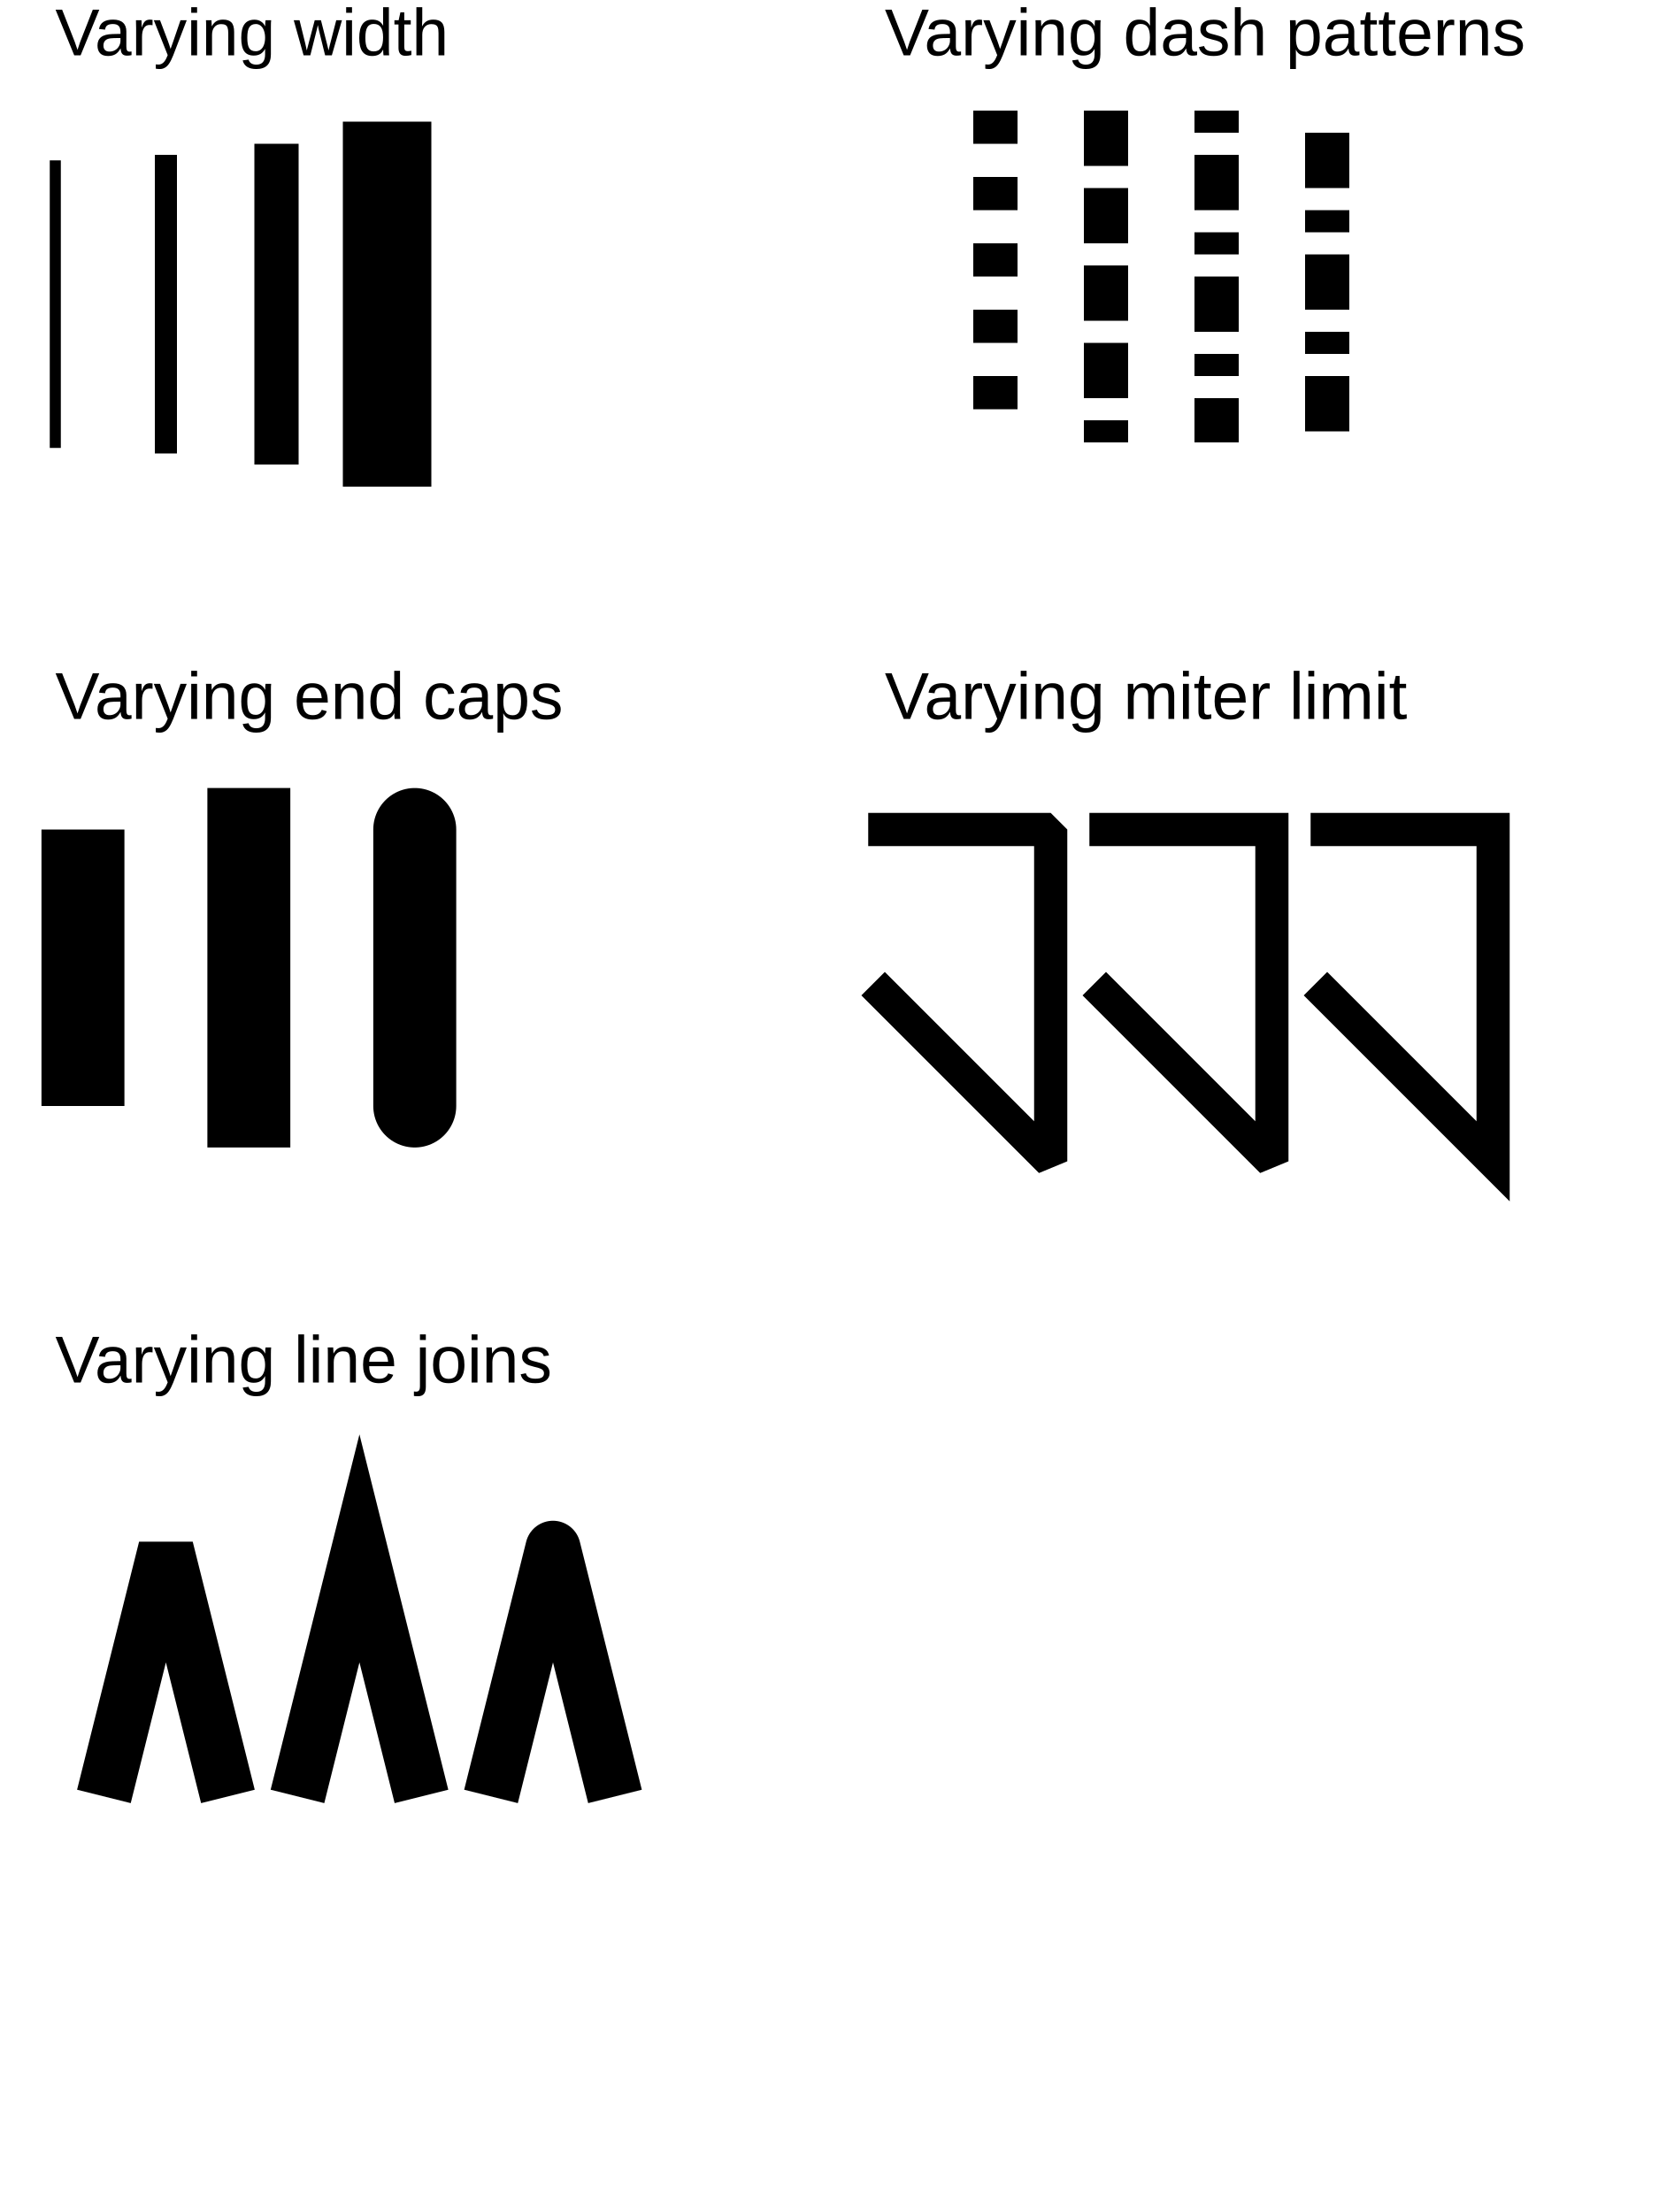
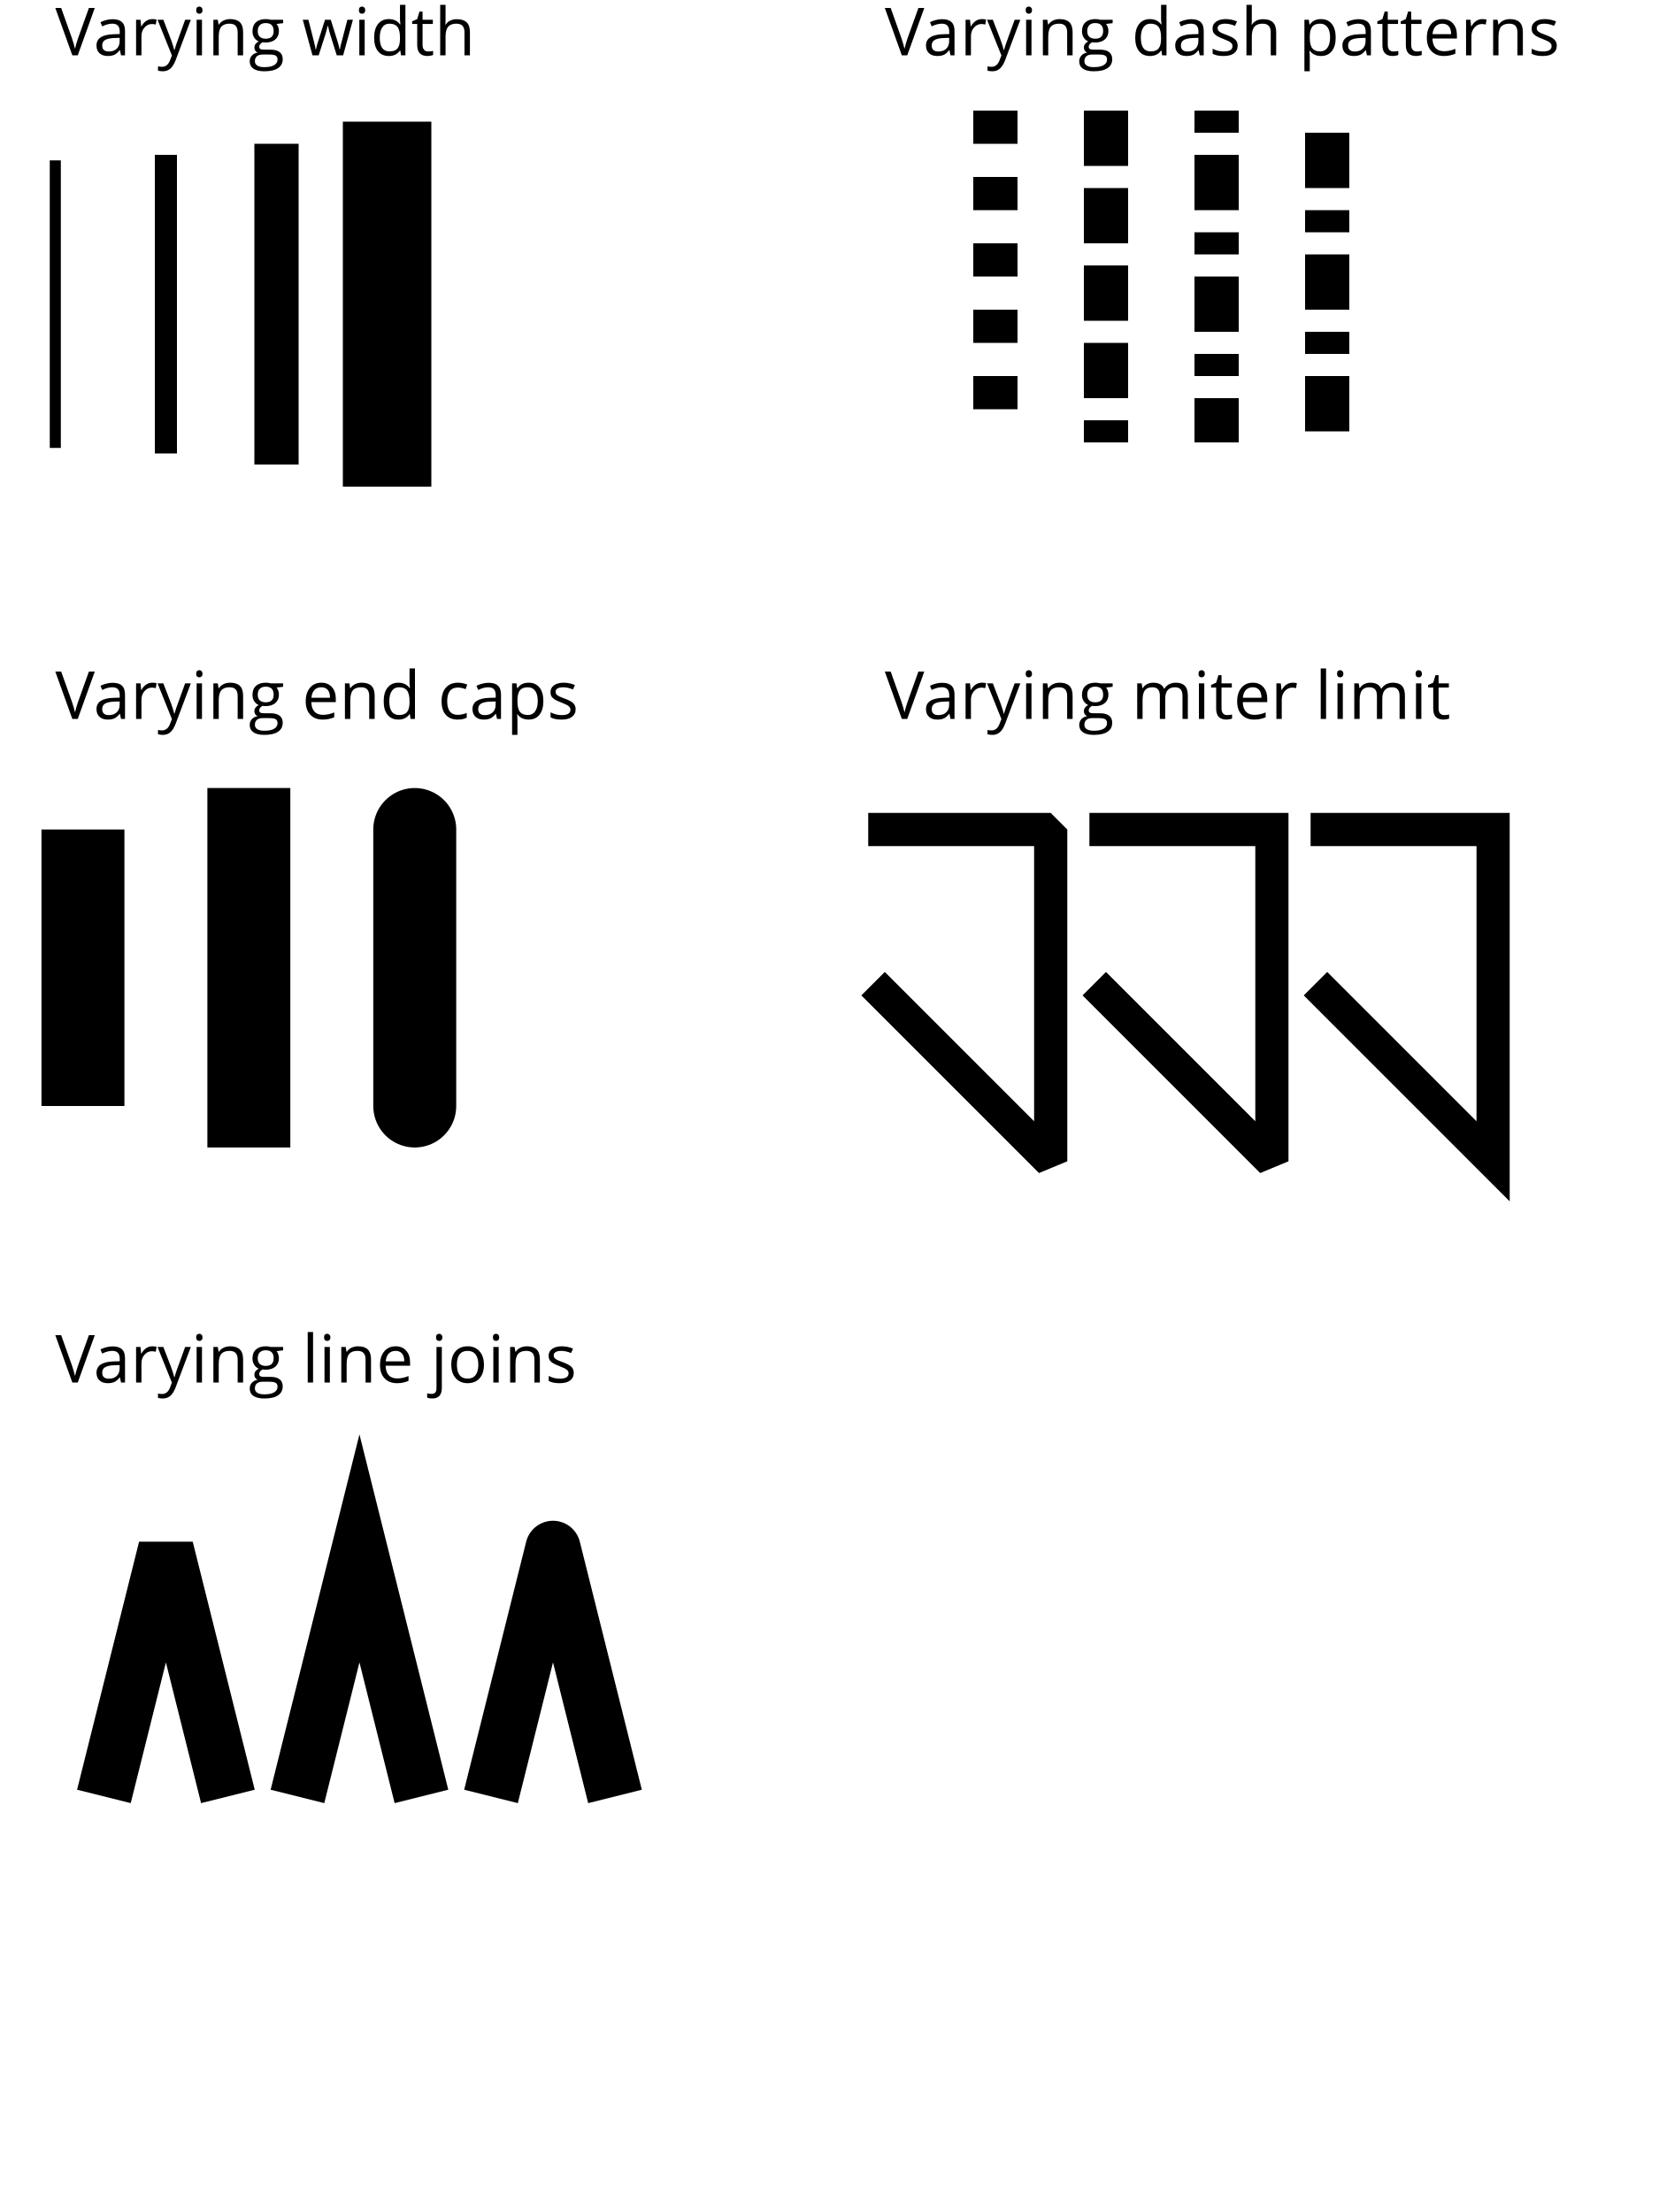
- <svg xmlns="http://www.w3.org/2000/svg" fill-opacity="1" color-rendering="auto" color-interpolation="auto" stroke="black" text-rendering="auto" stroke-linecap="square" width="300" stroke-miterlimit="10" stroke-opacity="1" shape-rendering="auto" fill="black" stroke-dasharray="none" font-weight="normal" stroke-width="1" height="400" font-family="'Arial'" font-style="normal" stroke-linejoin="miter" font-size="12px" stroke-dashoffset="0" image-rendering="auto">
+ <svg xmlns="http://www.w3.org/2000/svg" fill-opacity="1" color-rendering="auto" color-interpolation="auto" text-rendering="auto" stroke="black" stroke-linecap="square" width="300" stroke-miterlimit="10" shape-rendering="auto" stroke-opacity="1" fill="black" stroke-dasharray="none" font-weight="normal" stroke-width="1" height="400" font-family="'Open Sans'" font-style="normal" stroke-linejoin="miter" font-size="12px" stroke-dashoffset="0" image-rendering="auto">
  <defs id="genericDefs" />
  <g>
    <g text-rendering="optimizeLegibility">
      <text x="10" xml:space="preserve" y="10" stroke="none">Varying width</text>
      <line y2="80" fill="none" stroke-width="2" x1="10" x2="10" y1="30" />
      <line transform="translate(20,0)" fill="none" x1="10" x2="10" y1="30" y2="80" stroke-width="4" />
      <line transform="translate(40,0)" fill="none" x1="10" x2="10" y1="30" y2="80" stroke-width="8" />
      <line transform="translate(60,0)" fill="none" x1="10" x2="10" y1="30" y2="80" stroke-width="16" />
    </g>
    <g stroke-width="16" text-rendering="optimizeLegibility" transform="translate(0,120)">
      <text x="10" xml:space="preserve" y="10" stroke="none">Varying end caps</text>
-       <line stroke-linecap="butt" fill="none" x1="15" x2="15" y1="30" stroke-linejoin="bevel" y2="80" stroke-width="15" />
+       <line stroke-linecap="butt" fill="none" x1="15" x2="15" y1="30" y2="80" stroke-linejoin="bevel" stroke-width="15" />
      <line transform="translate(30,0)" fill="none" x1="15" x2="15" y1="30" y2="80" stroke-linejoin="bevel" stroke-width="15" />
-       <line stroke-linecap="round" transform="translate(60,0)" fill="none" x1="15" x2="15" y1="30" stroke-linejoin="bevel" y2="80" stroke-width="15" />
+       <line stroke-linecap="round" transform="translate(60,0)" fill="none" x1="15" x2="15" y1="30" y2="80" stroke-linejoin="bevel" stroke-width="15" />
    </g>
    <g text-rendering="optimizeLegibility" stroke-width="15" transform="translate(0,240)" stroke-linecap="round" stroke-linejoin="bevel">
      <text x="10" xml:space="preserve" y="10" stroke="none">Varying line joins</text>
      <path fill="none" stroke-width="10" d="M0 60 L10 20 L20 60" transform="translate(20,20)" stroke-linecap="square" />
-       <path fill="none" stroke-width="10" d="M0 60 L10 20 L20 60" transform="translate(55,20)" stroke-linejoin="miter" stroke-linecap="square" />
-       <path fill="none" stroke-width="10" d="M0 60 L10 20 L20 60" transform="translate(90,20)" stroke-linejoin="round" stroke-linecap="square" />
+       <path fill="none" d="M0 60 L10 20 L20 60" stroke-width="10" transform="translate(55,20)" stroke-linecap="square" stroke-linejoin="miter" />
+       <path fill="none" d="M0 60 L10 20 L20 60" stroke-width="10" transform="translate(90,20)" stroke-linecap="square" stroke-linejoin="round" />
    </g>
    <g text-rendering="optimizeLegibility" stroke-width="10" transform="translate(150,120)" stroke-linejoin="round">
      <text x="10" xml:space="preserve" y="10" stroke="none">Varying miter limit</text>
-       <path fill="none" stroke-width="6" d="M0 0 L30 0 L30 60 L0 30" stroke-miterlimit="1" transform="translate(10,30)" stroke-linejoin="miter" />
-       <path fill="none" stroke-width="6" d="M0 0 L30 0 L30 60 L0 30" stroke-miterlimit="2" transform="translate(50,30)" stroke-linejoin="miter" />
+       <path fill="none" stroke-miterlimit="1" d="M0 0 L30 0 L30 60 L0 30" stroke-width="6" transform="translate(10,30)" stroke-linejoin="miter" />
+       <path fill="none" stroke-miterlimit="2" d="M0 0 L30 0 L30 60 L0 30" stroke-width="6" transform="translate(50,30)" stroke-linejoin="miter" />
      <path fill="none" stroke-width="6" d="M0 0 L30 0 L30 60 L0 30" transform="translate(90,30)" stroke-linejoin="miter" />
    </g>
    <g stroke-width="6" text-rendering="optimizeLegibility" transform="translate(150,0)">
      <text x="10" xml:space="preserve" y="10" stroke="none">Varying dash patterns</text>
    </g>
    <g stroke-linecap="butt" transform="translate(170,0)" text-rendering="optimizeLegibility" stroke-linejoin="bevel" stroke-dasharray="6,6" stroke-width="8" stroke-miterlimit="8">
      <line y2="80" fill="none" x1="10" x2="10" y1="20" />
      <line transform="translate(20,0)" fill="none" x1="10" x2="10" y1="20" y2="80" stroke-dasharray="10,4" />
      <line transform="translate(40,0)" fill="none" x1="10" x2="10" y1="20" y2="80" stroke-dasharray="4,4,10,4" />
      <line transform="translate(60,0)" stroke-dashoffset="4" fill="none" x1="10" x2="10" y1="20" y2="80" stroke-dasharray="4,4,10,4" />
    </g>
  </g>
</svg>
